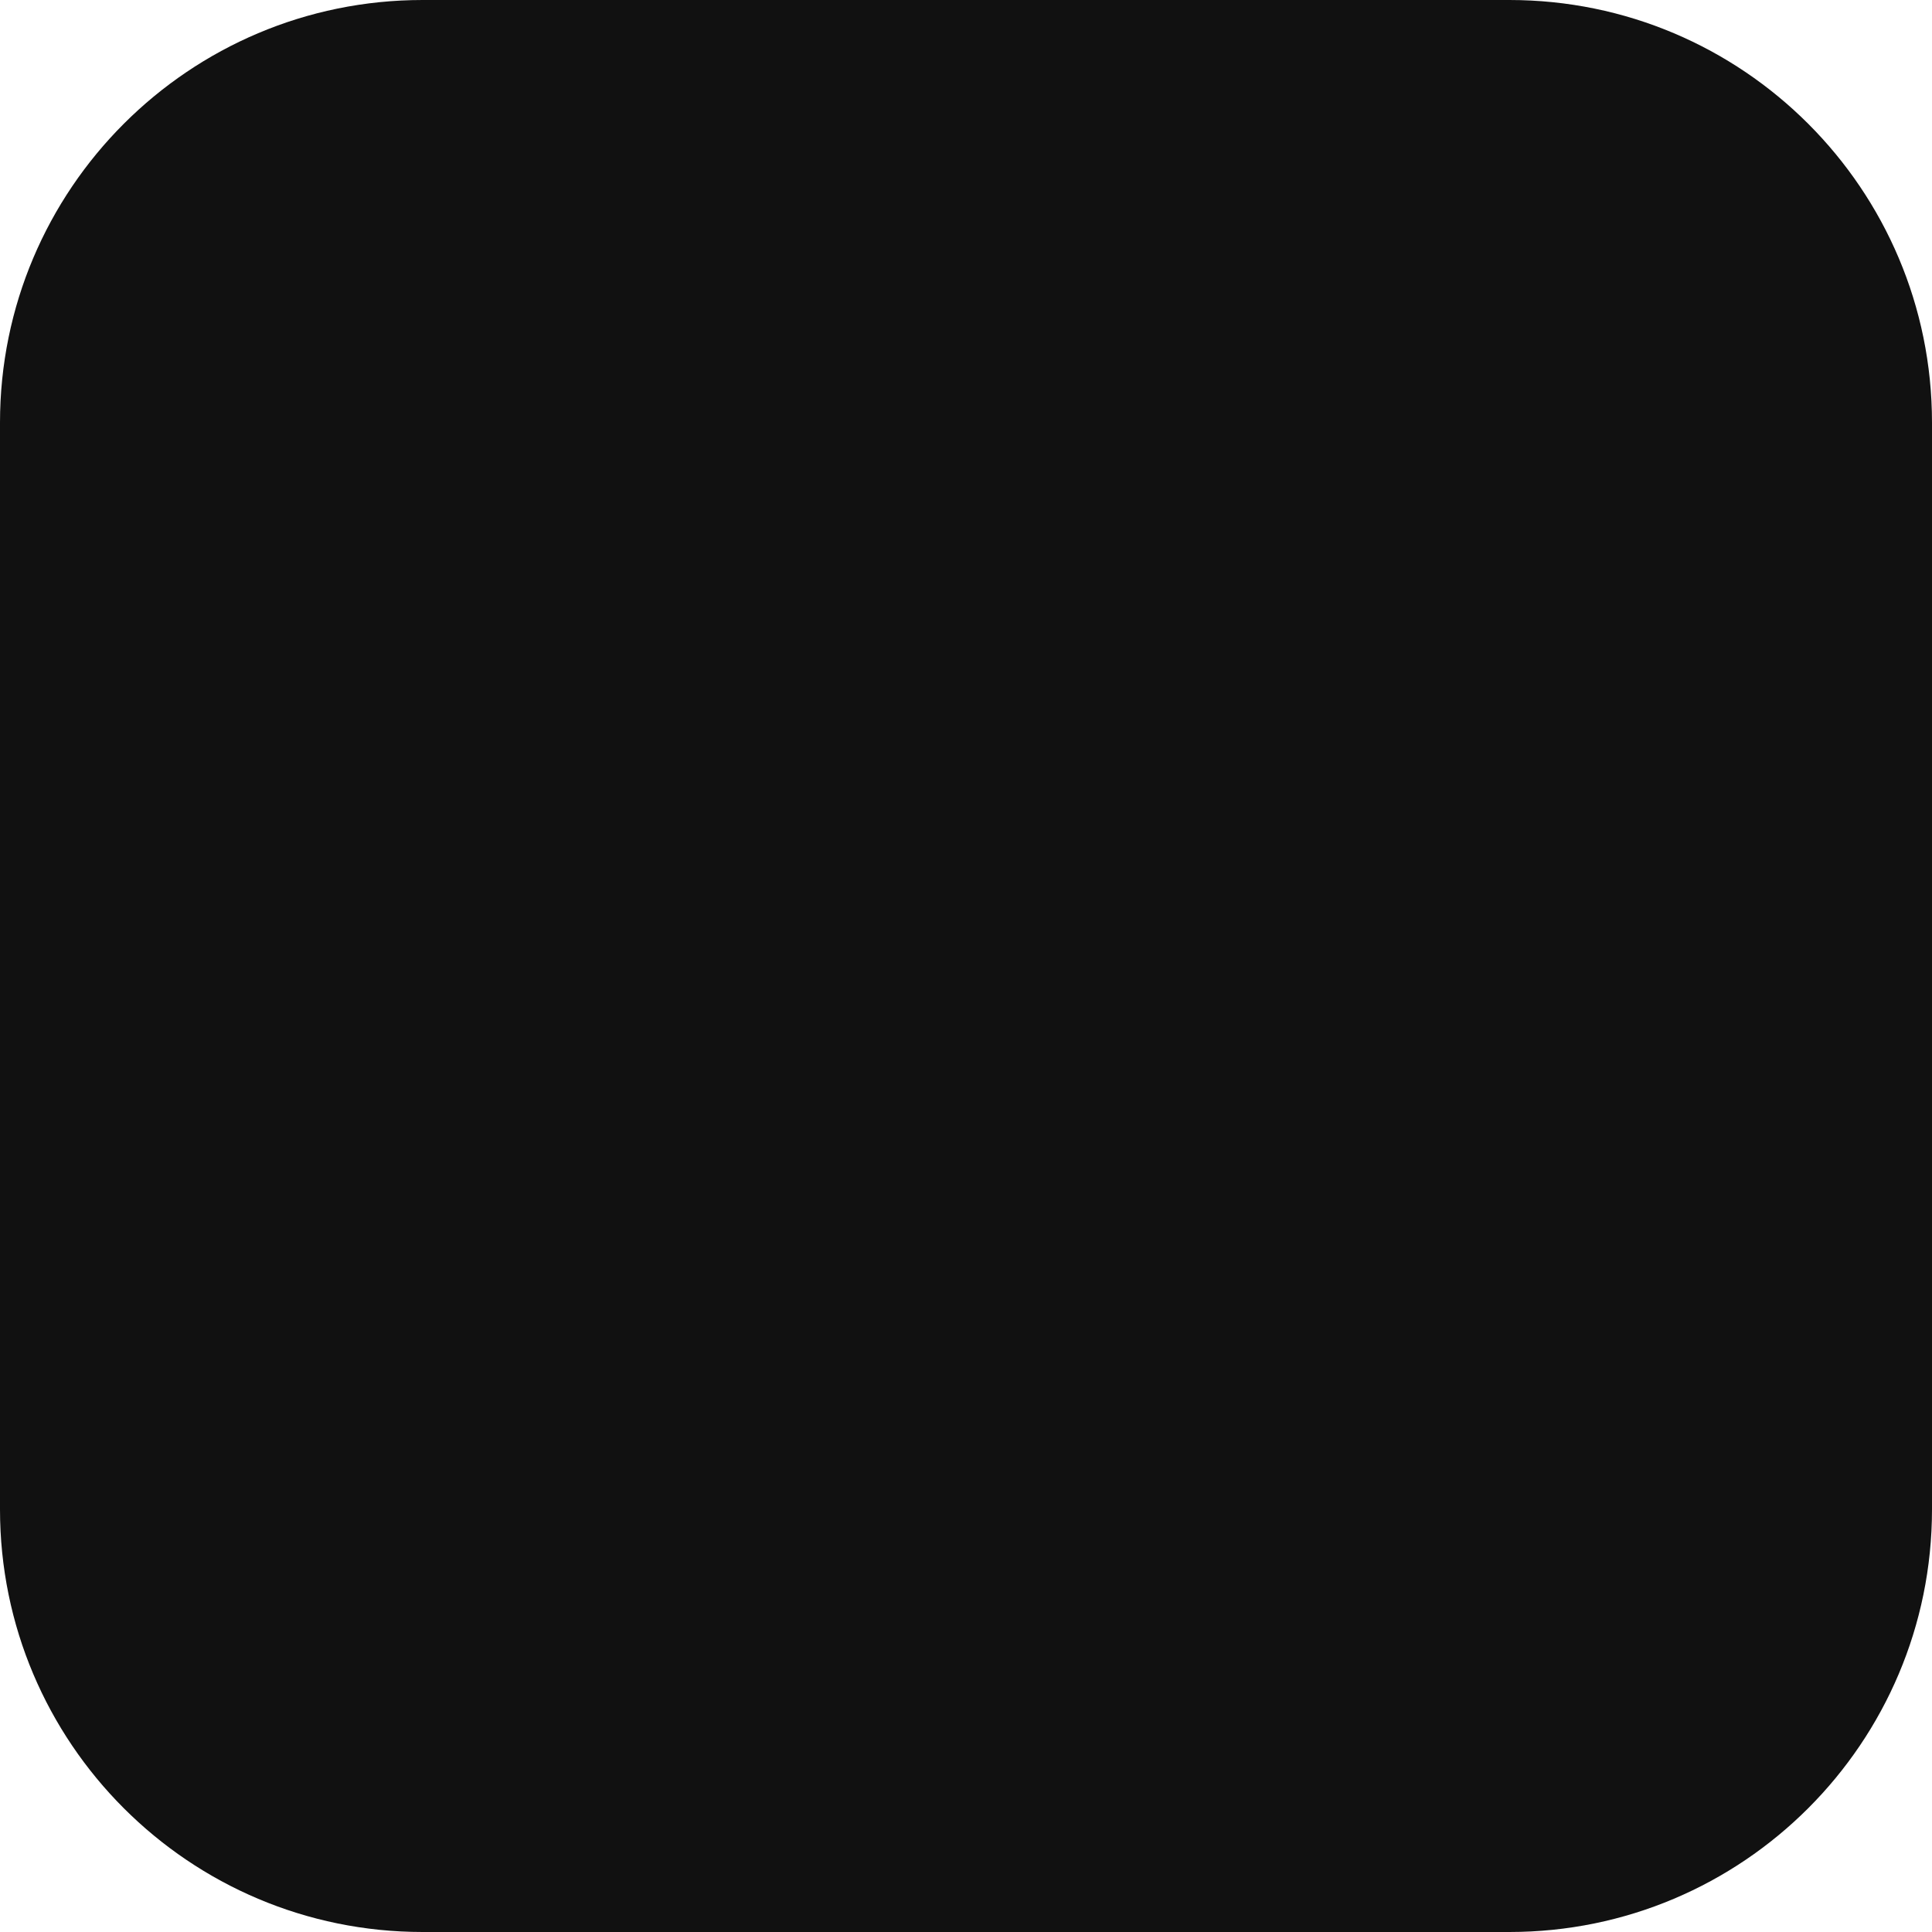
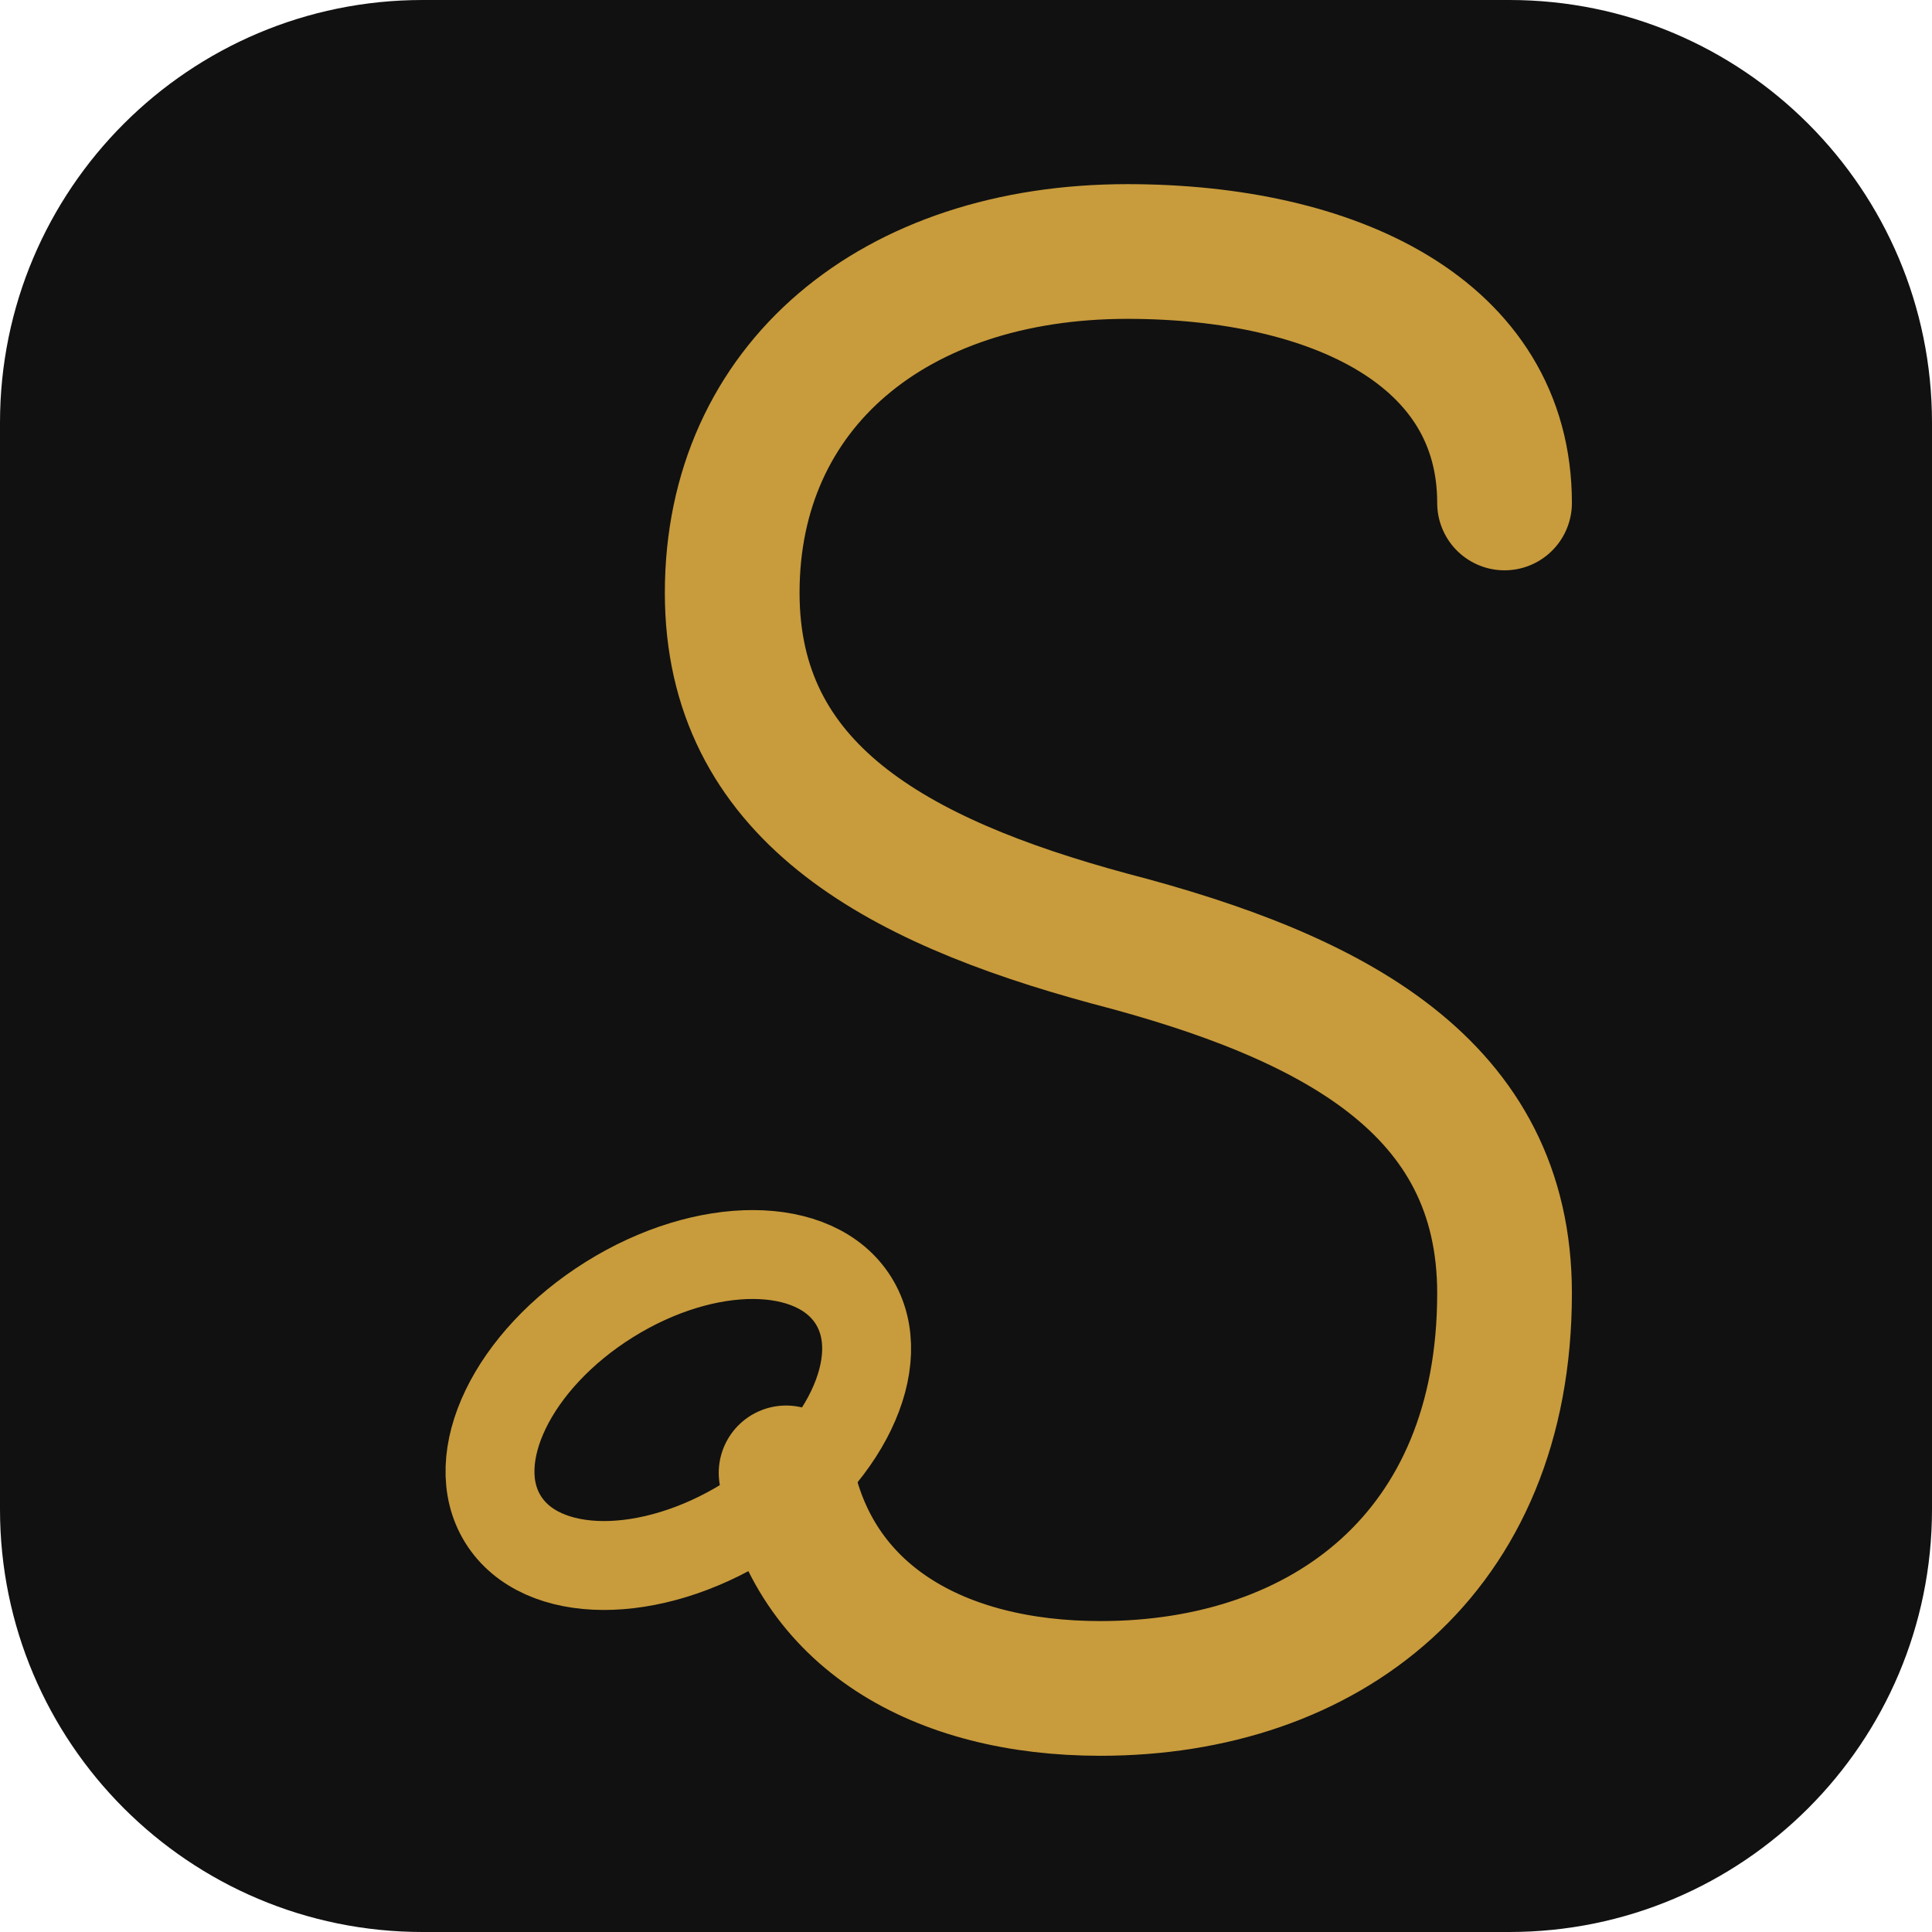
<svg xmlns="http://www.w3.org/2000/svg" viewBox="0 0 64 64" width="64" height="64">
  <rect width="64" height="64" rx="14" ry="14" fill="#111111" />
-   <g transform="translate(-157.44,-157.44) scale(0.0925)">
-     <defs />
-     <path d="M118.00,118.00 C163.76,259.92 252.08,348.24 394.00,394.00 C348.24,252.08 259.92,163.76 118.00,118.00 Z" fill="#C89B3C" />
-     <path d="M394.00,118.00 C252.08,163.76 163.76,252.08 118.00,394.00 C259.92,348.24 348.24,259.92 394.00,118.00 Z" fill="#C89B3C" />
+   <g transform="translate(0.00,0.00) scale(0.125)">
+     <g transform="translate(-5.88,-54.73) scale(1.19)">
+       <path d="M340,158 C340,120 302,102 256,102 C204,102 168,132 168,178 C168,222 204,242 252,255 C302,268 340,288 340,334 C340,392 300,422 250,422 C214,422 186,406 180,374" fill="none" stroke="#C89B3C" stroke-width="30" stroke-linecap="round" stroke-linejoin="round" />
+       <g transform="translate(156,360) rotate(-32)">
+         <ellipse cx="0" cy="0" rx="46" ry="29" fill="none" stroke="#C89B3C" stroke-width="19.8" />
+       </g>
+     </g>
  </g>
</svg>
